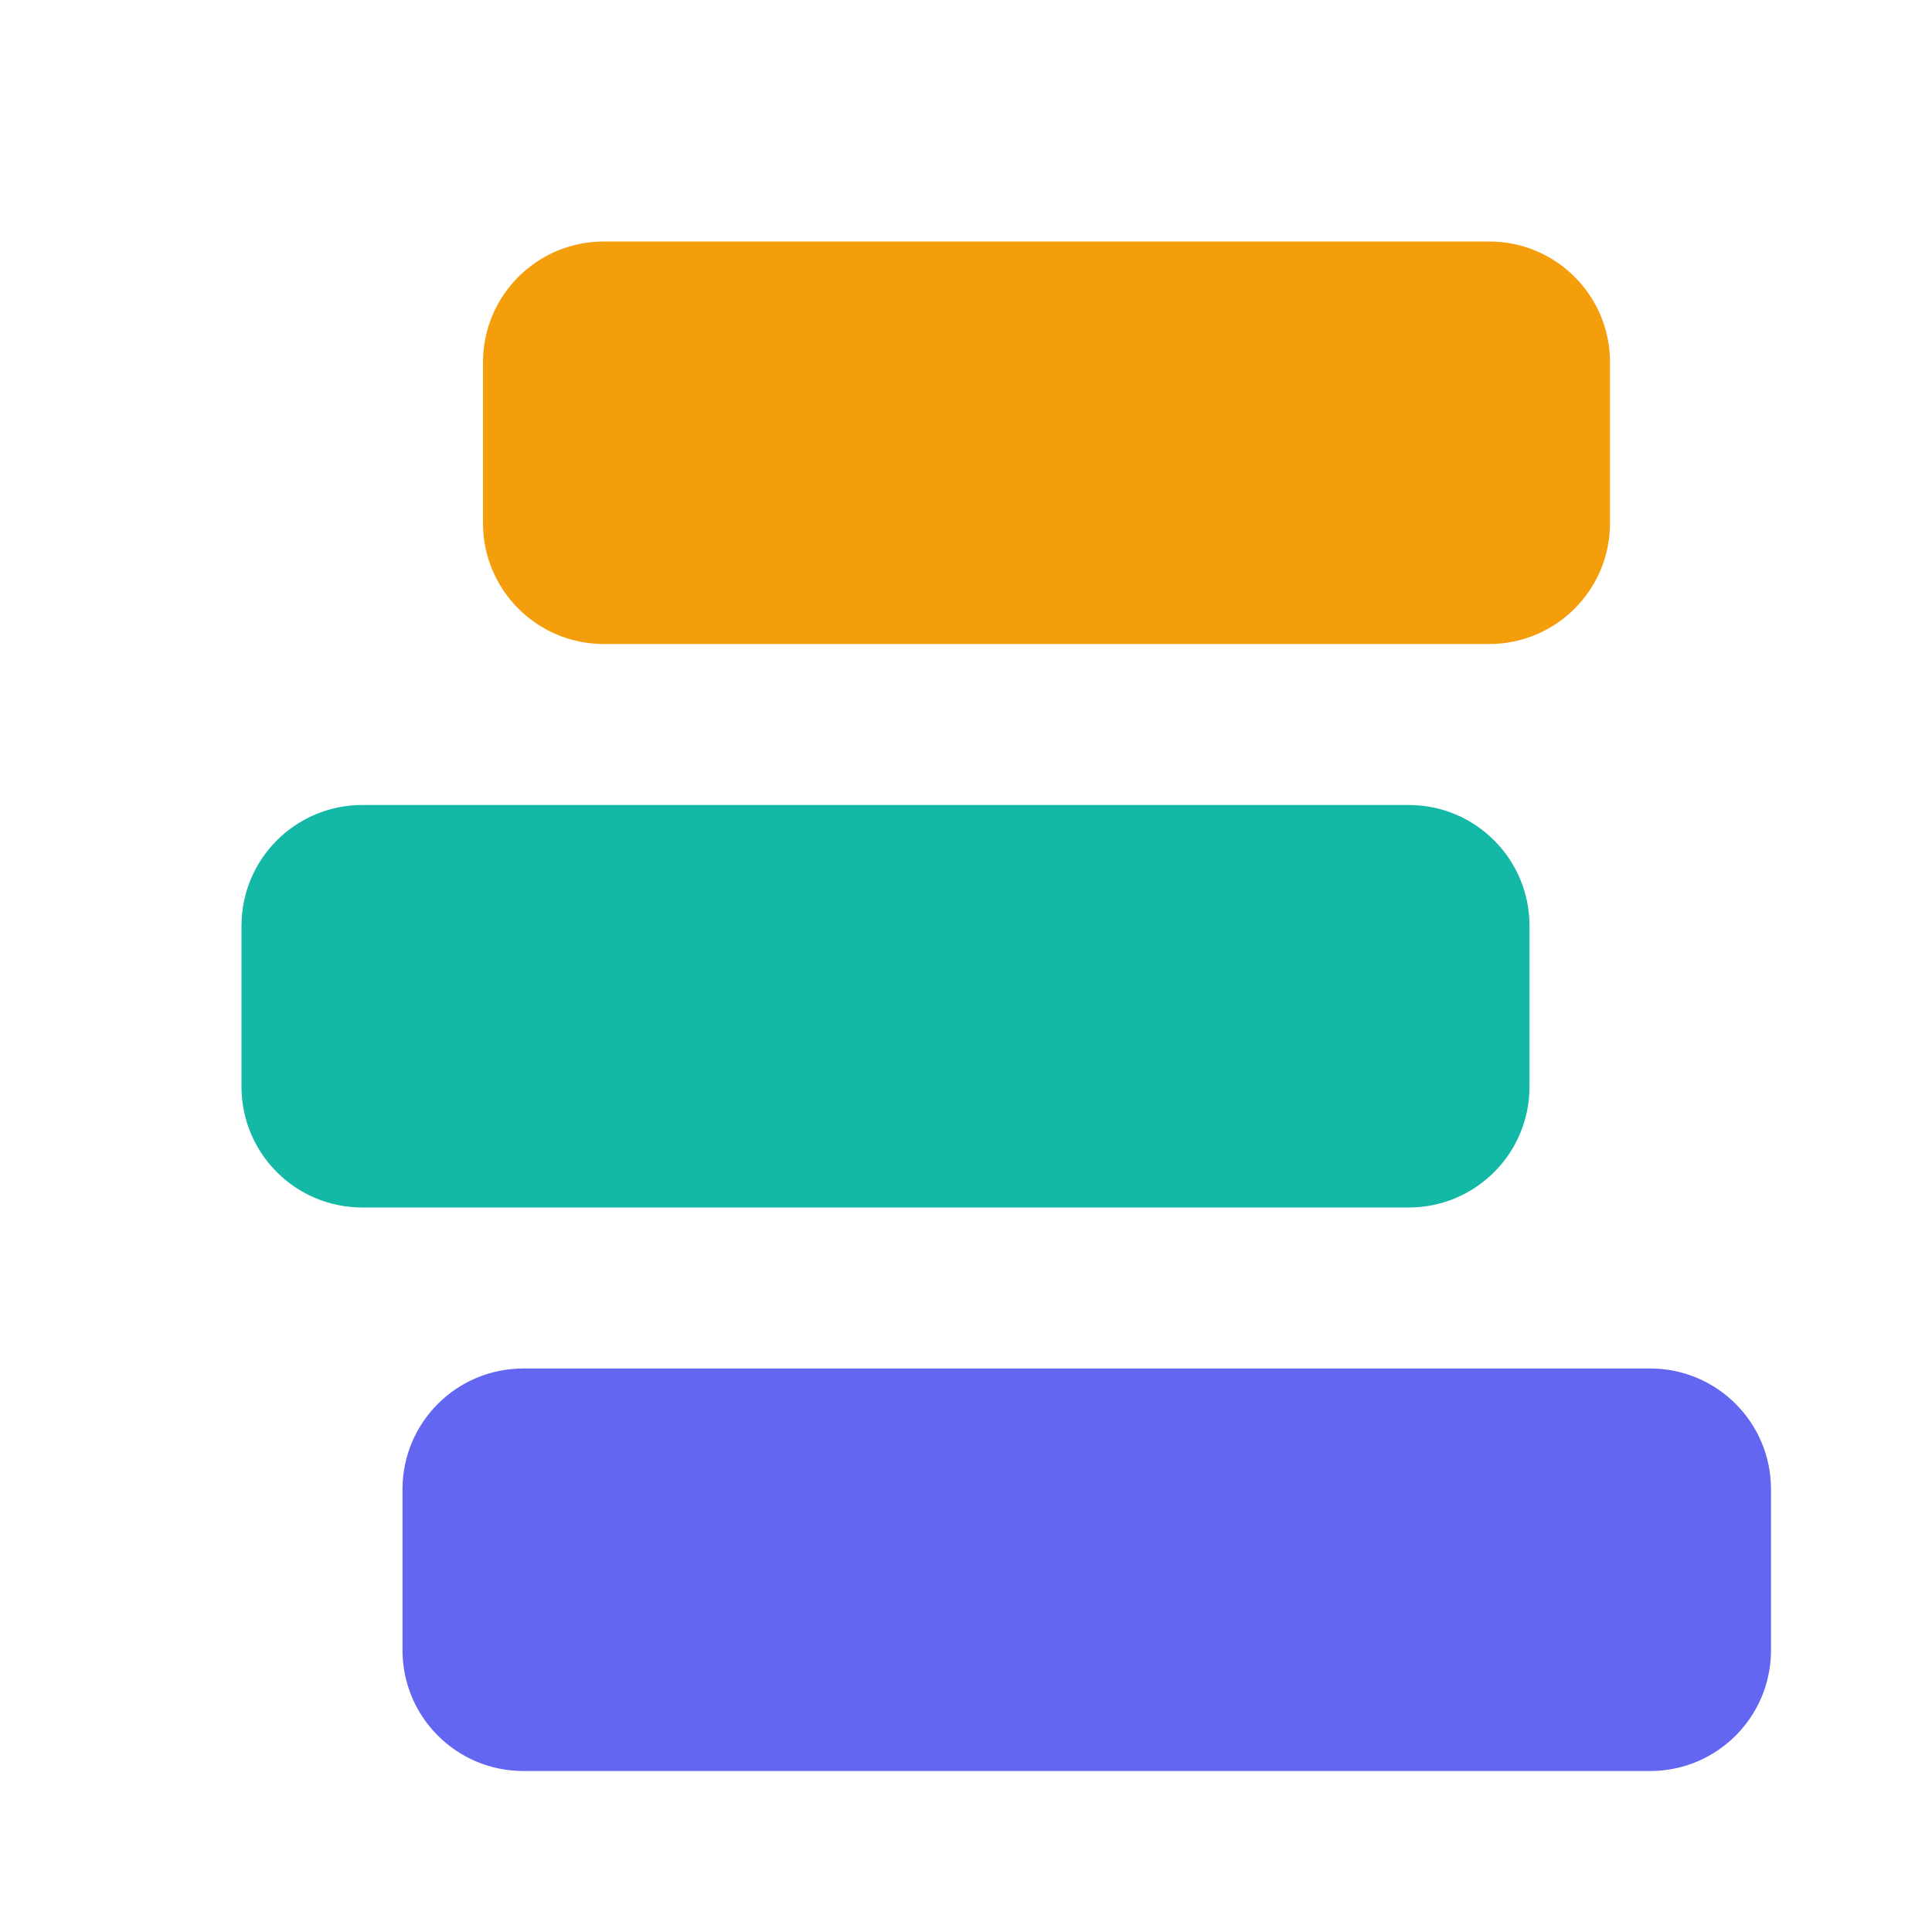
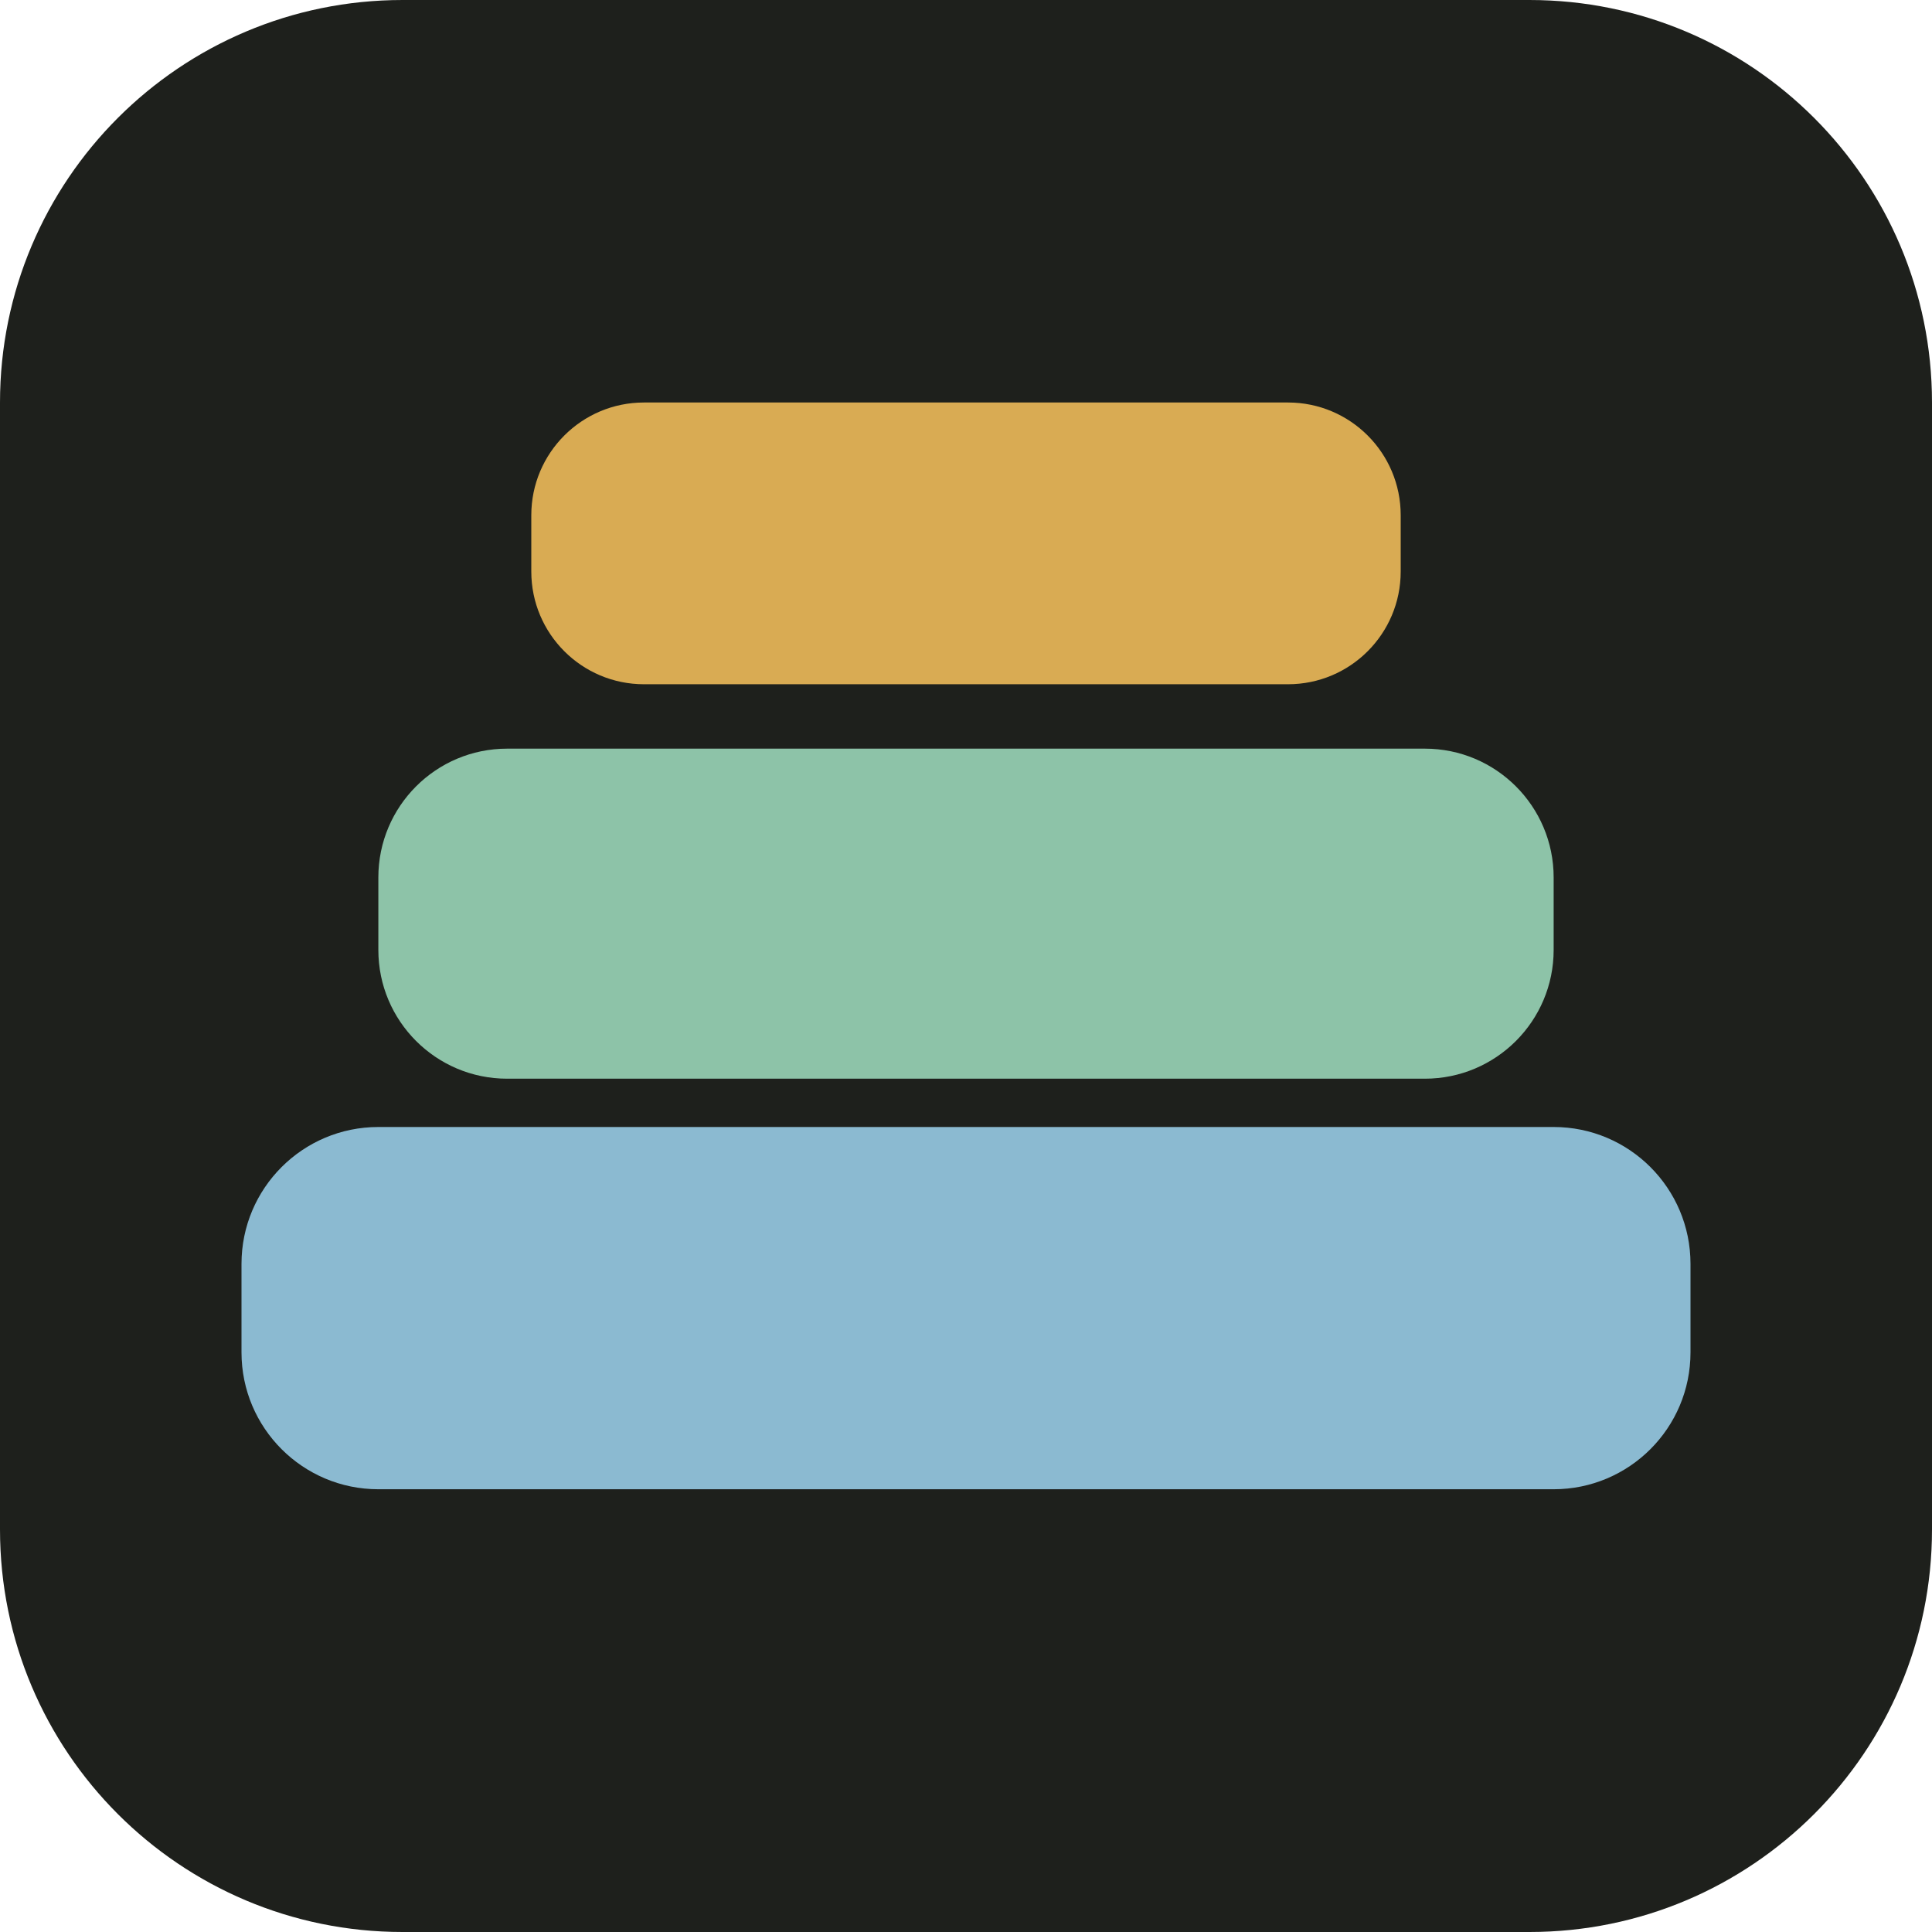
<svg xmlns="http://www.w3.org/2000/svg" width="24" height="24" viewBox="0 0 24 24" fill="none">
-   <rect x="6" y="3" width="14" height="5" rx="1.5" fill="#F59E0B" />
-   <rect x="3" y="10" width="16" height="5" rx="1.5" fill="#14B8A6" />
-   <rect x="5" y="17" width="17" height="5" rx="1.5" fill="#6366F1" />
+   <rect width="24" height="24" rx="5" fill="#1e201c" />
+   <rect x="3" y="14" width="18" height="4.5" rx="1.7" fill="#8bbad1" />
+   <rect x="4.7" y="9.3" width="14.6" height="4.1" rx="1.6" fill="#8dc3a8" />
+   <rect x="6.6" y="5" width="10.8" height="3.5" rx="1.4" fill="#d9ab53" />
</svg>
